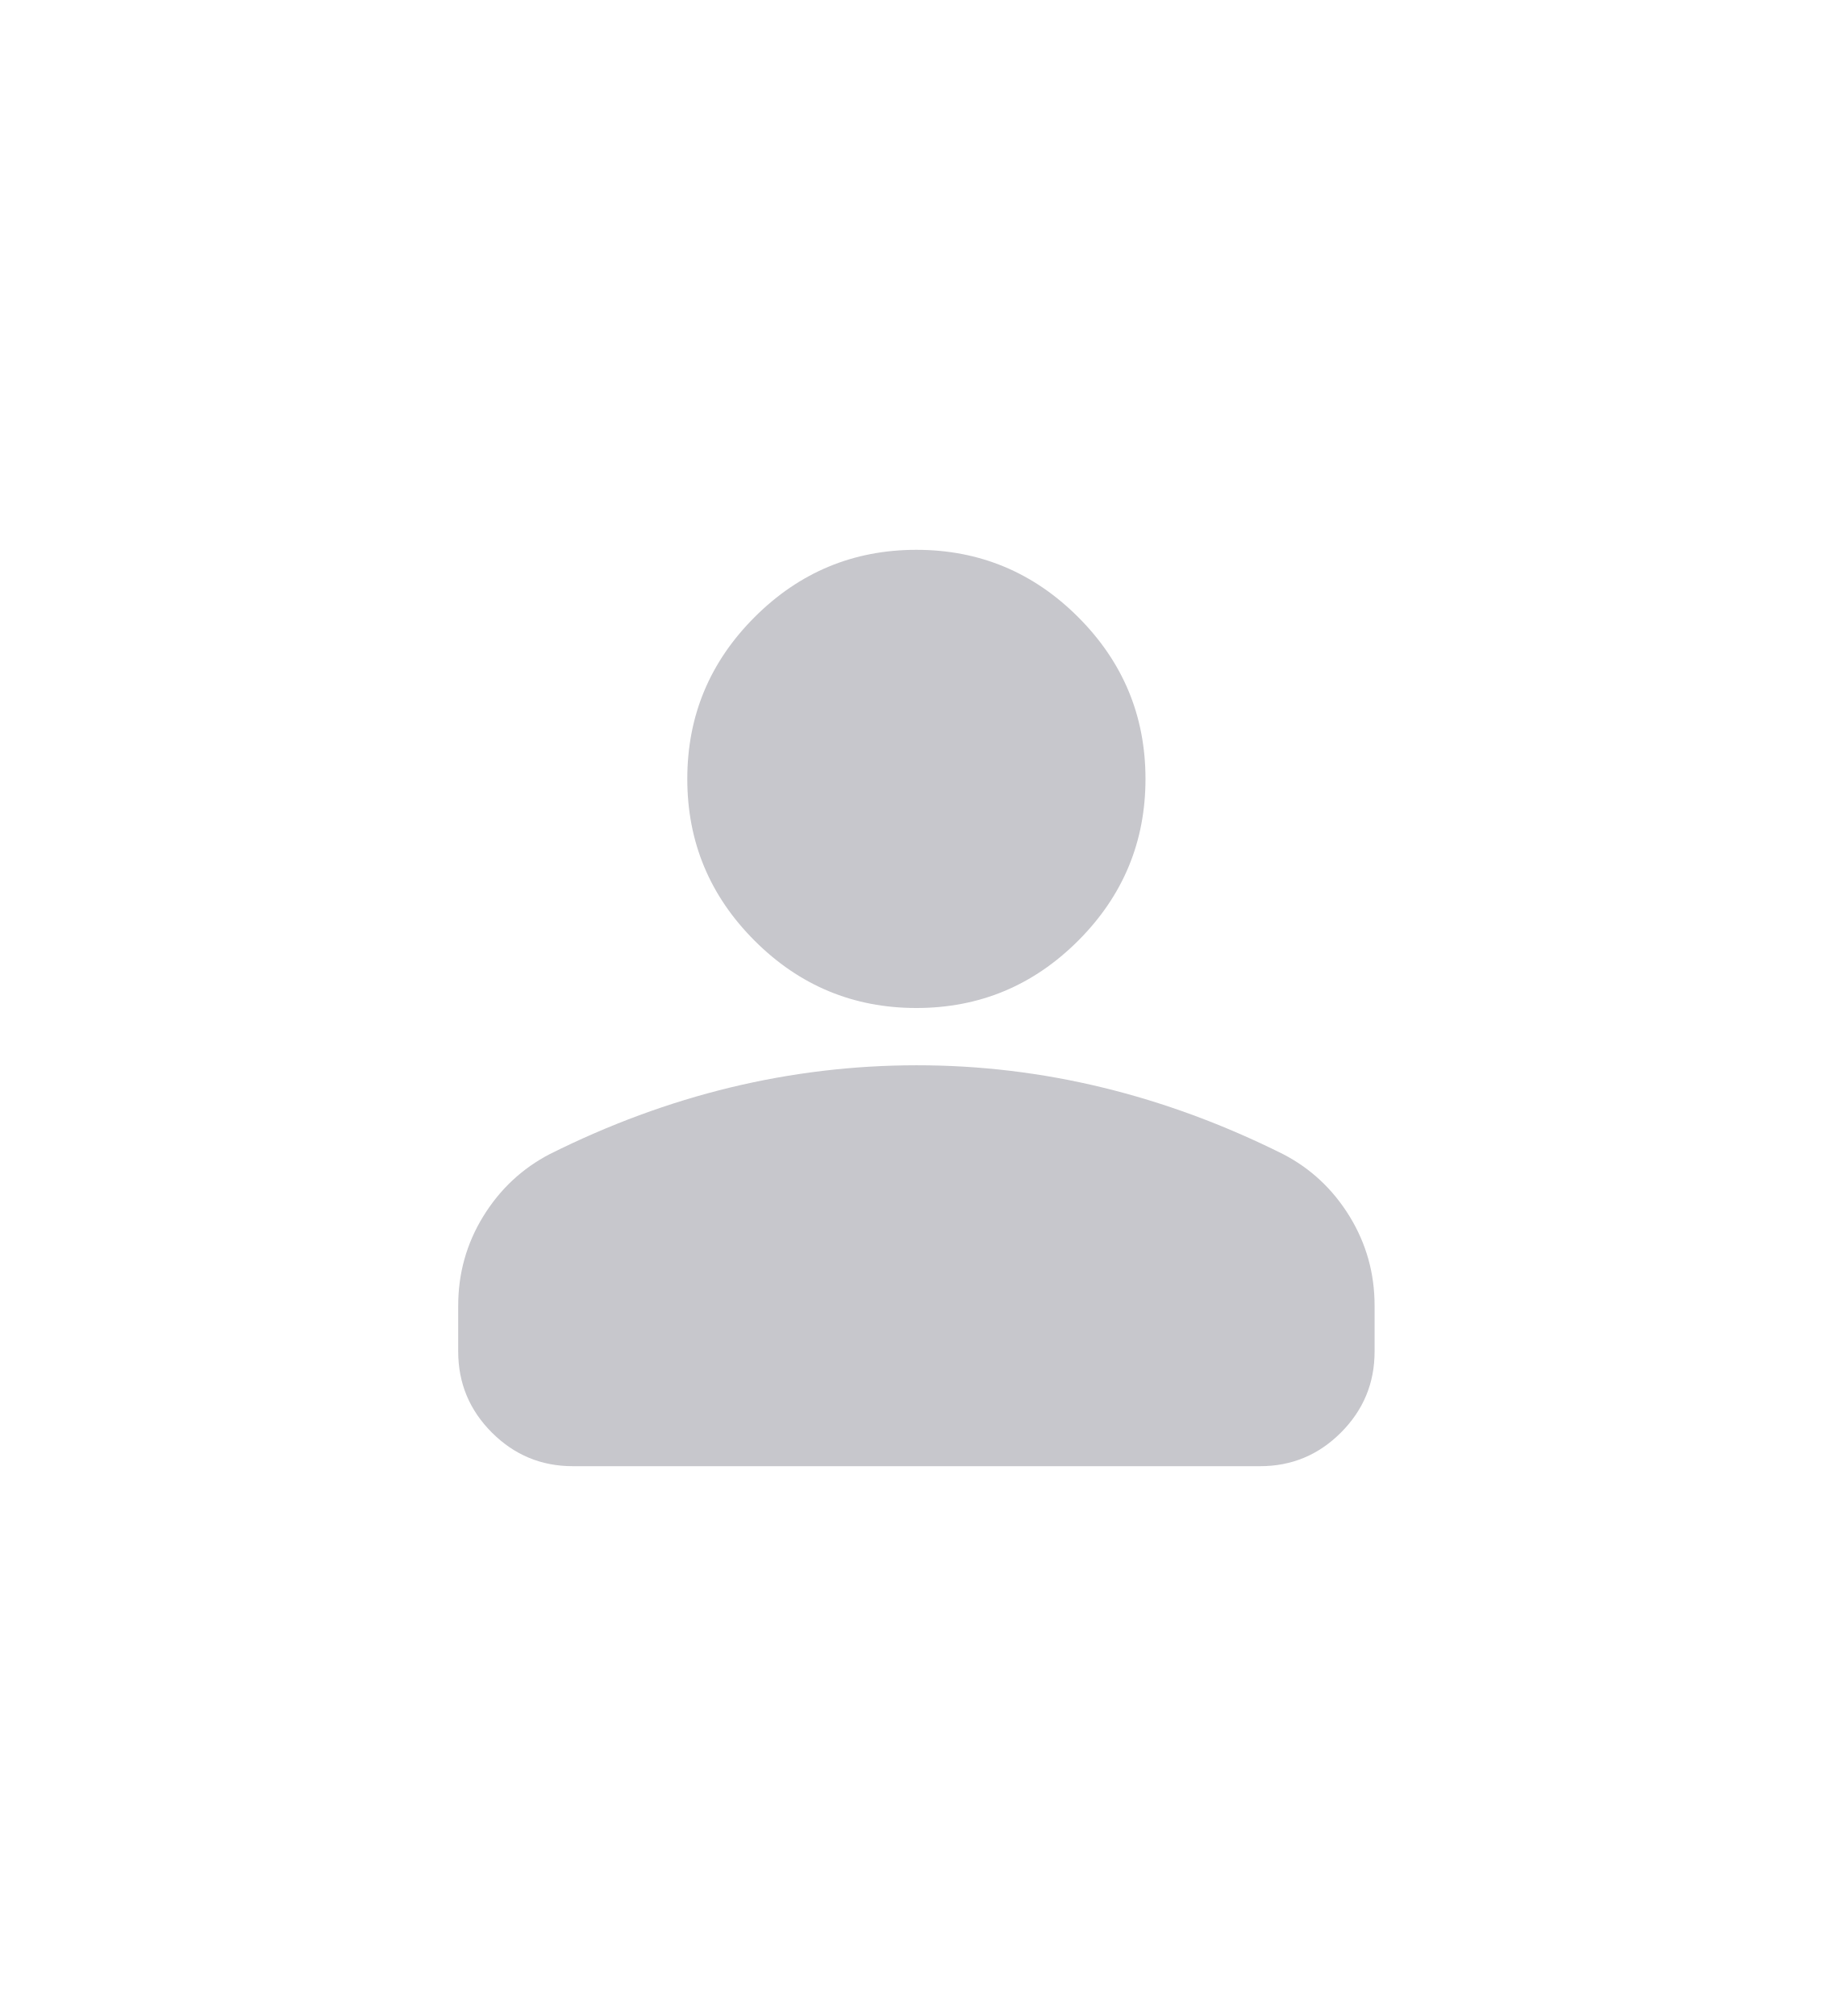
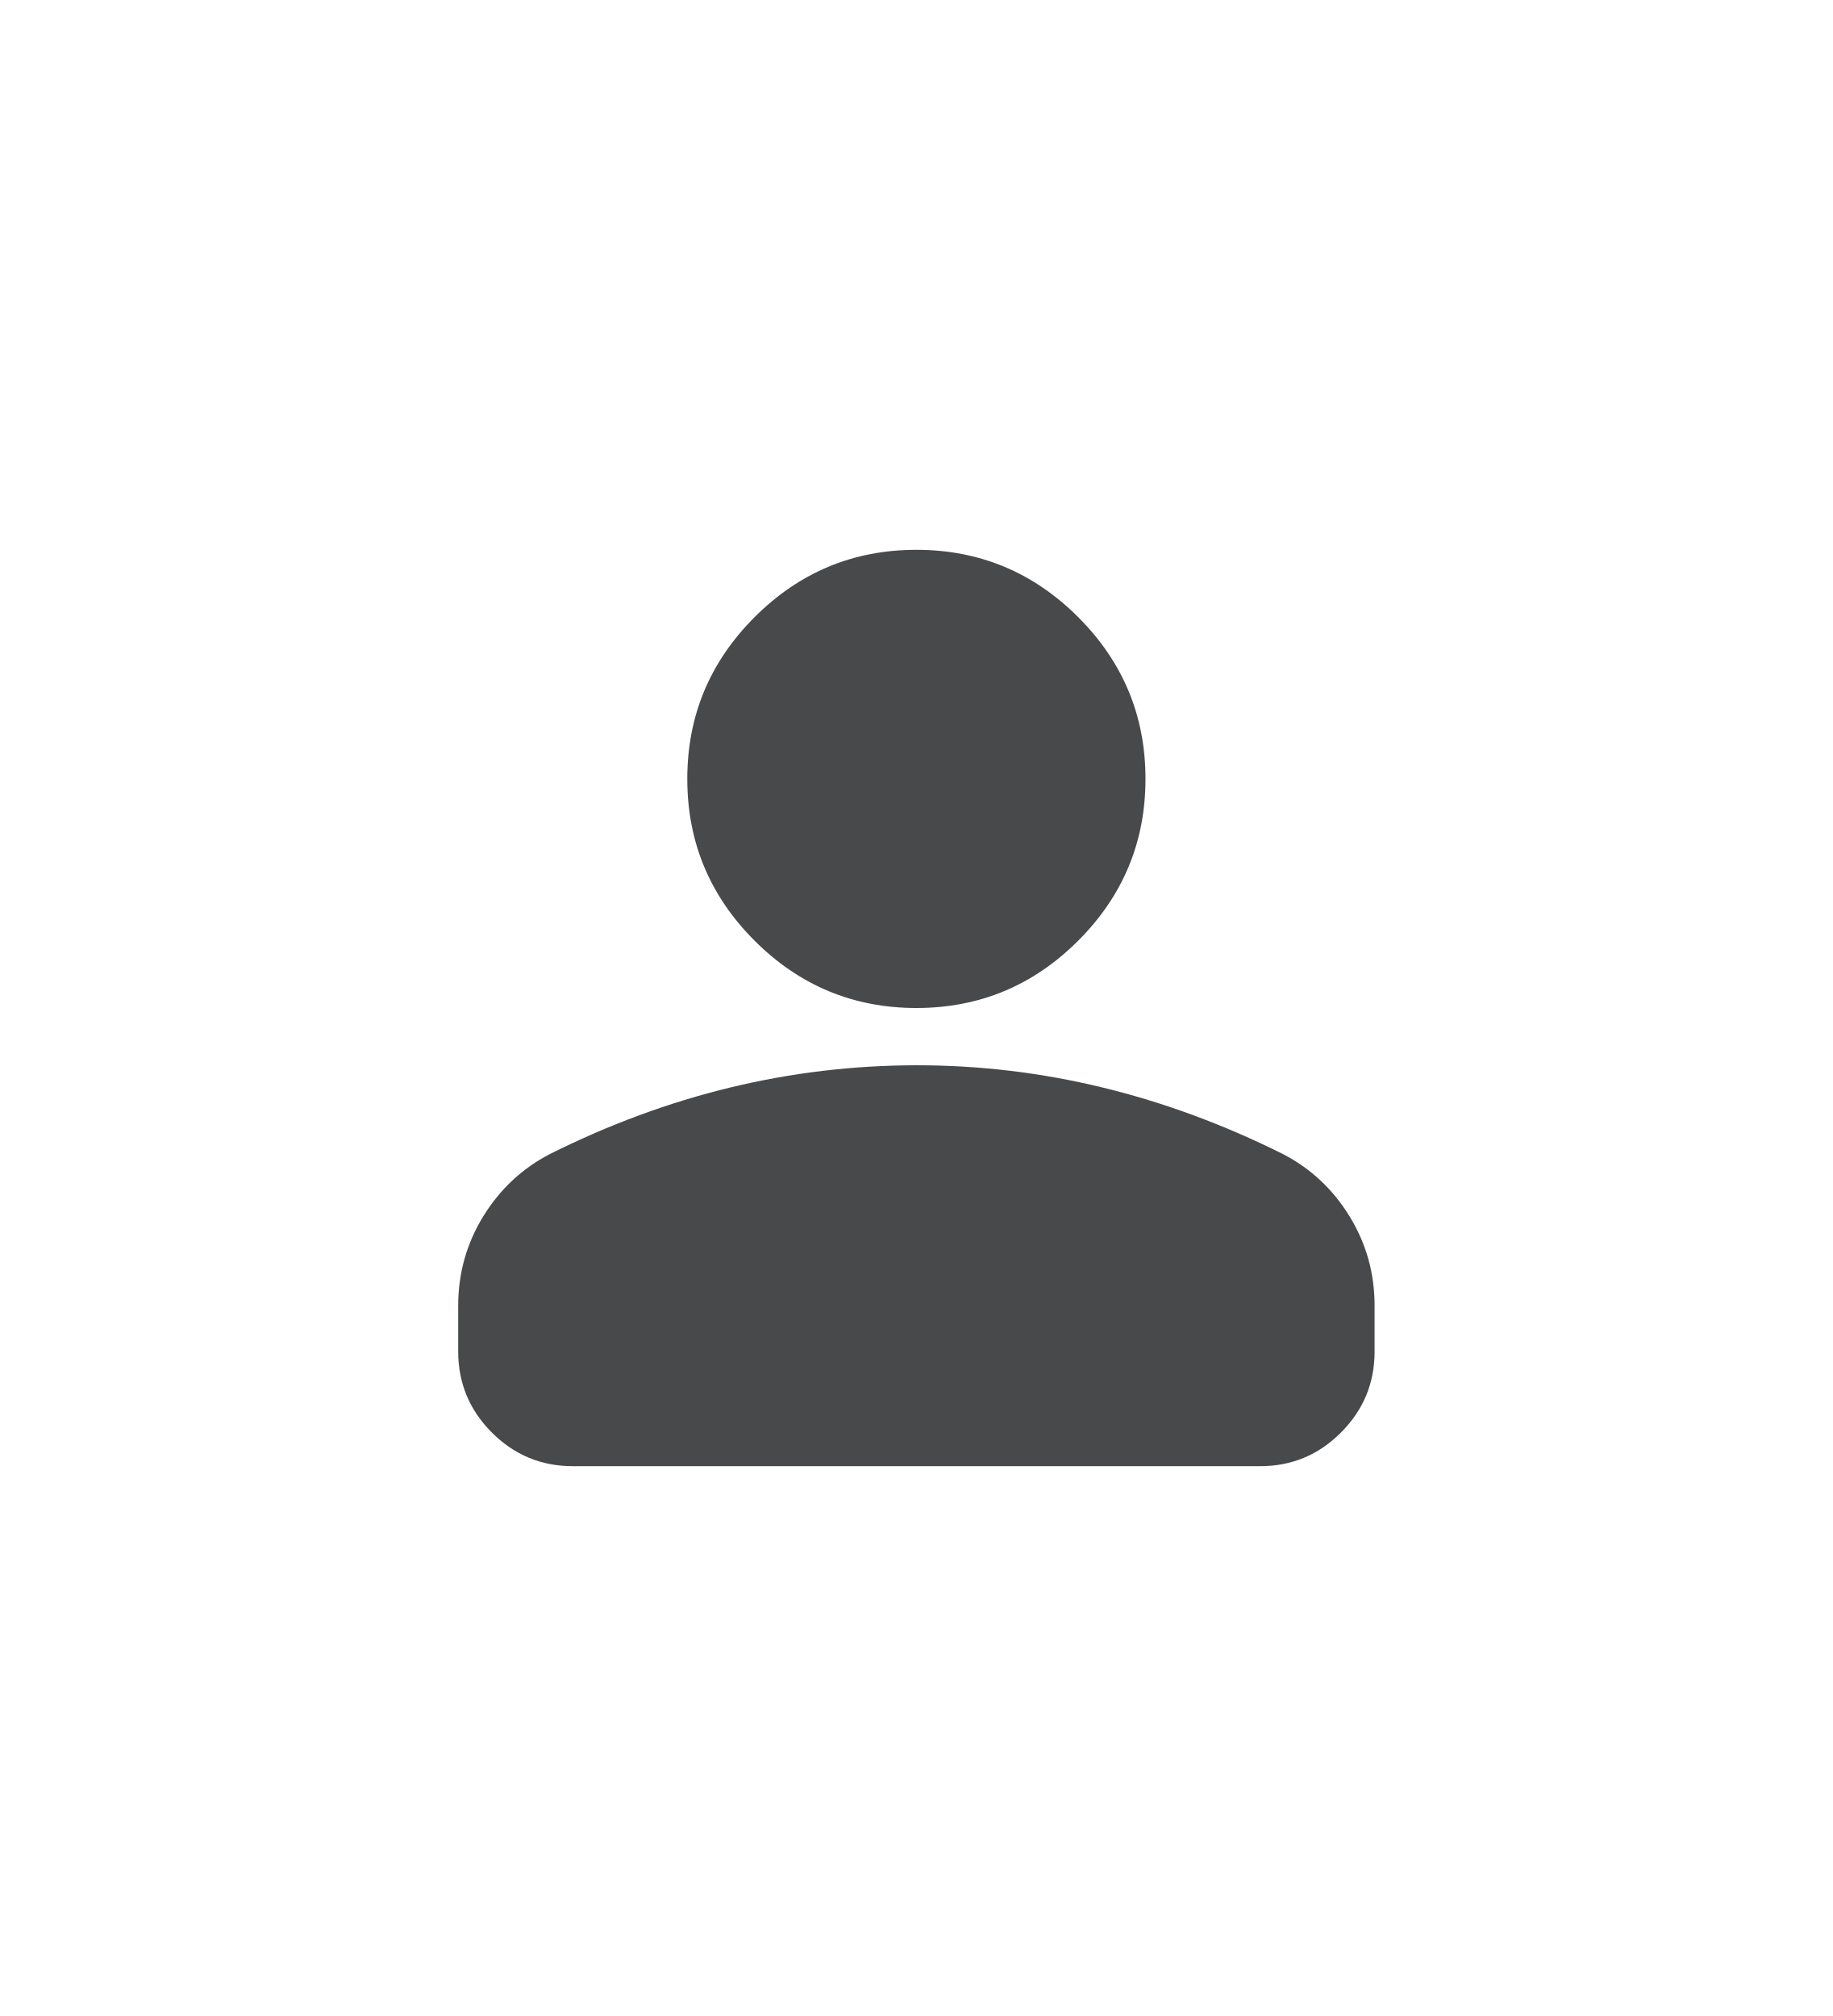
<svg xmlns="http://www.w3.org/2000/svg" width="40" height="44" viewBox="0 0 40 44" fill="none">
-   <path d="M20 22C18.625 22 17.448 21.51 16.469 20.531C15.49 19.552 15 18.375 15 17C15 15.625 15.49 14.448 16.469 13.469C17.448 12.49 18.625 12 20 12C21.375 12 22.552 12.49 23.531 13.469C24.51 14.448 25 15.625 25 17C25 18.375 24.51 19.552 23.531 20.531C22.552 21.51 21.375 22 20 22ZM10 29.5V28.5C10 27.792 10.182 27.141 10.547 26.547C10.912 25.954 11.397 25.501 12 25.188C13.292 24.542 14.604 24.058 15.938 23.735C17.271 23.413 18.625 23.251 20 23.25C21.375 23.249 22.729 23.411 24.062 23.735C25.396 24.059 26.708 24.543 28 25.188C28.604 25.5 29.089 25.953 29.454 26.547C29.819 27.142 30.001 27.793 30 28.5V29.5C30 30.188 29.755 30.776 29.266 31.266C28.777 31.756 28.188 32.001 27.5 32H12.5C11.812 32 11.224 31.755 10.735 31.266C10.246 30.777 10.001 30.188 10 29.5Z" fill="#C7C7CC" />
+   <path d="M20 22C18.625 22 17.448 21.51 16.469 20.531C15.49 19.552 15 18.375 15 17C15 15.625 15.49 14.448 16.469 13.469C17.448 12.49 18.625 12 20 12C21.375 12 22.552 12.49 23.531 13.469C24.51 14.448 25 15.625 25 17C25 18.375 24.51 19.552 23.531 20.531C22.552 21.51 21.375 22 20 22ZM10 29.5V28.5C10 27.792 10.182 27.141 10.547 26.547C10.912 25.954 11.397 25.501 12 25.188C13.292 24.542 14.604 24.058 15.938 23.735C17.271 23.413 18.625 23.251 20 23.25C21.375 23.249 22.729 23.411 24.062 23.735C25.396 24.059 26.708 24.543 28 25.188C28.604 25.5 29.089 25.953 29.454 26.547C29.819 27.142 30.001 27.793 30 28.5V29.5C30 30.188 29.755 30.776 29.266 31.266C28.777 31.756 28.188 32.001 27.5 32H12.5C11.812 32 11.224 31.755 10.735 31.266C10.246 30.777 10.001 30.188 10 29.5Z" fill="#48494A" />
</svg>
